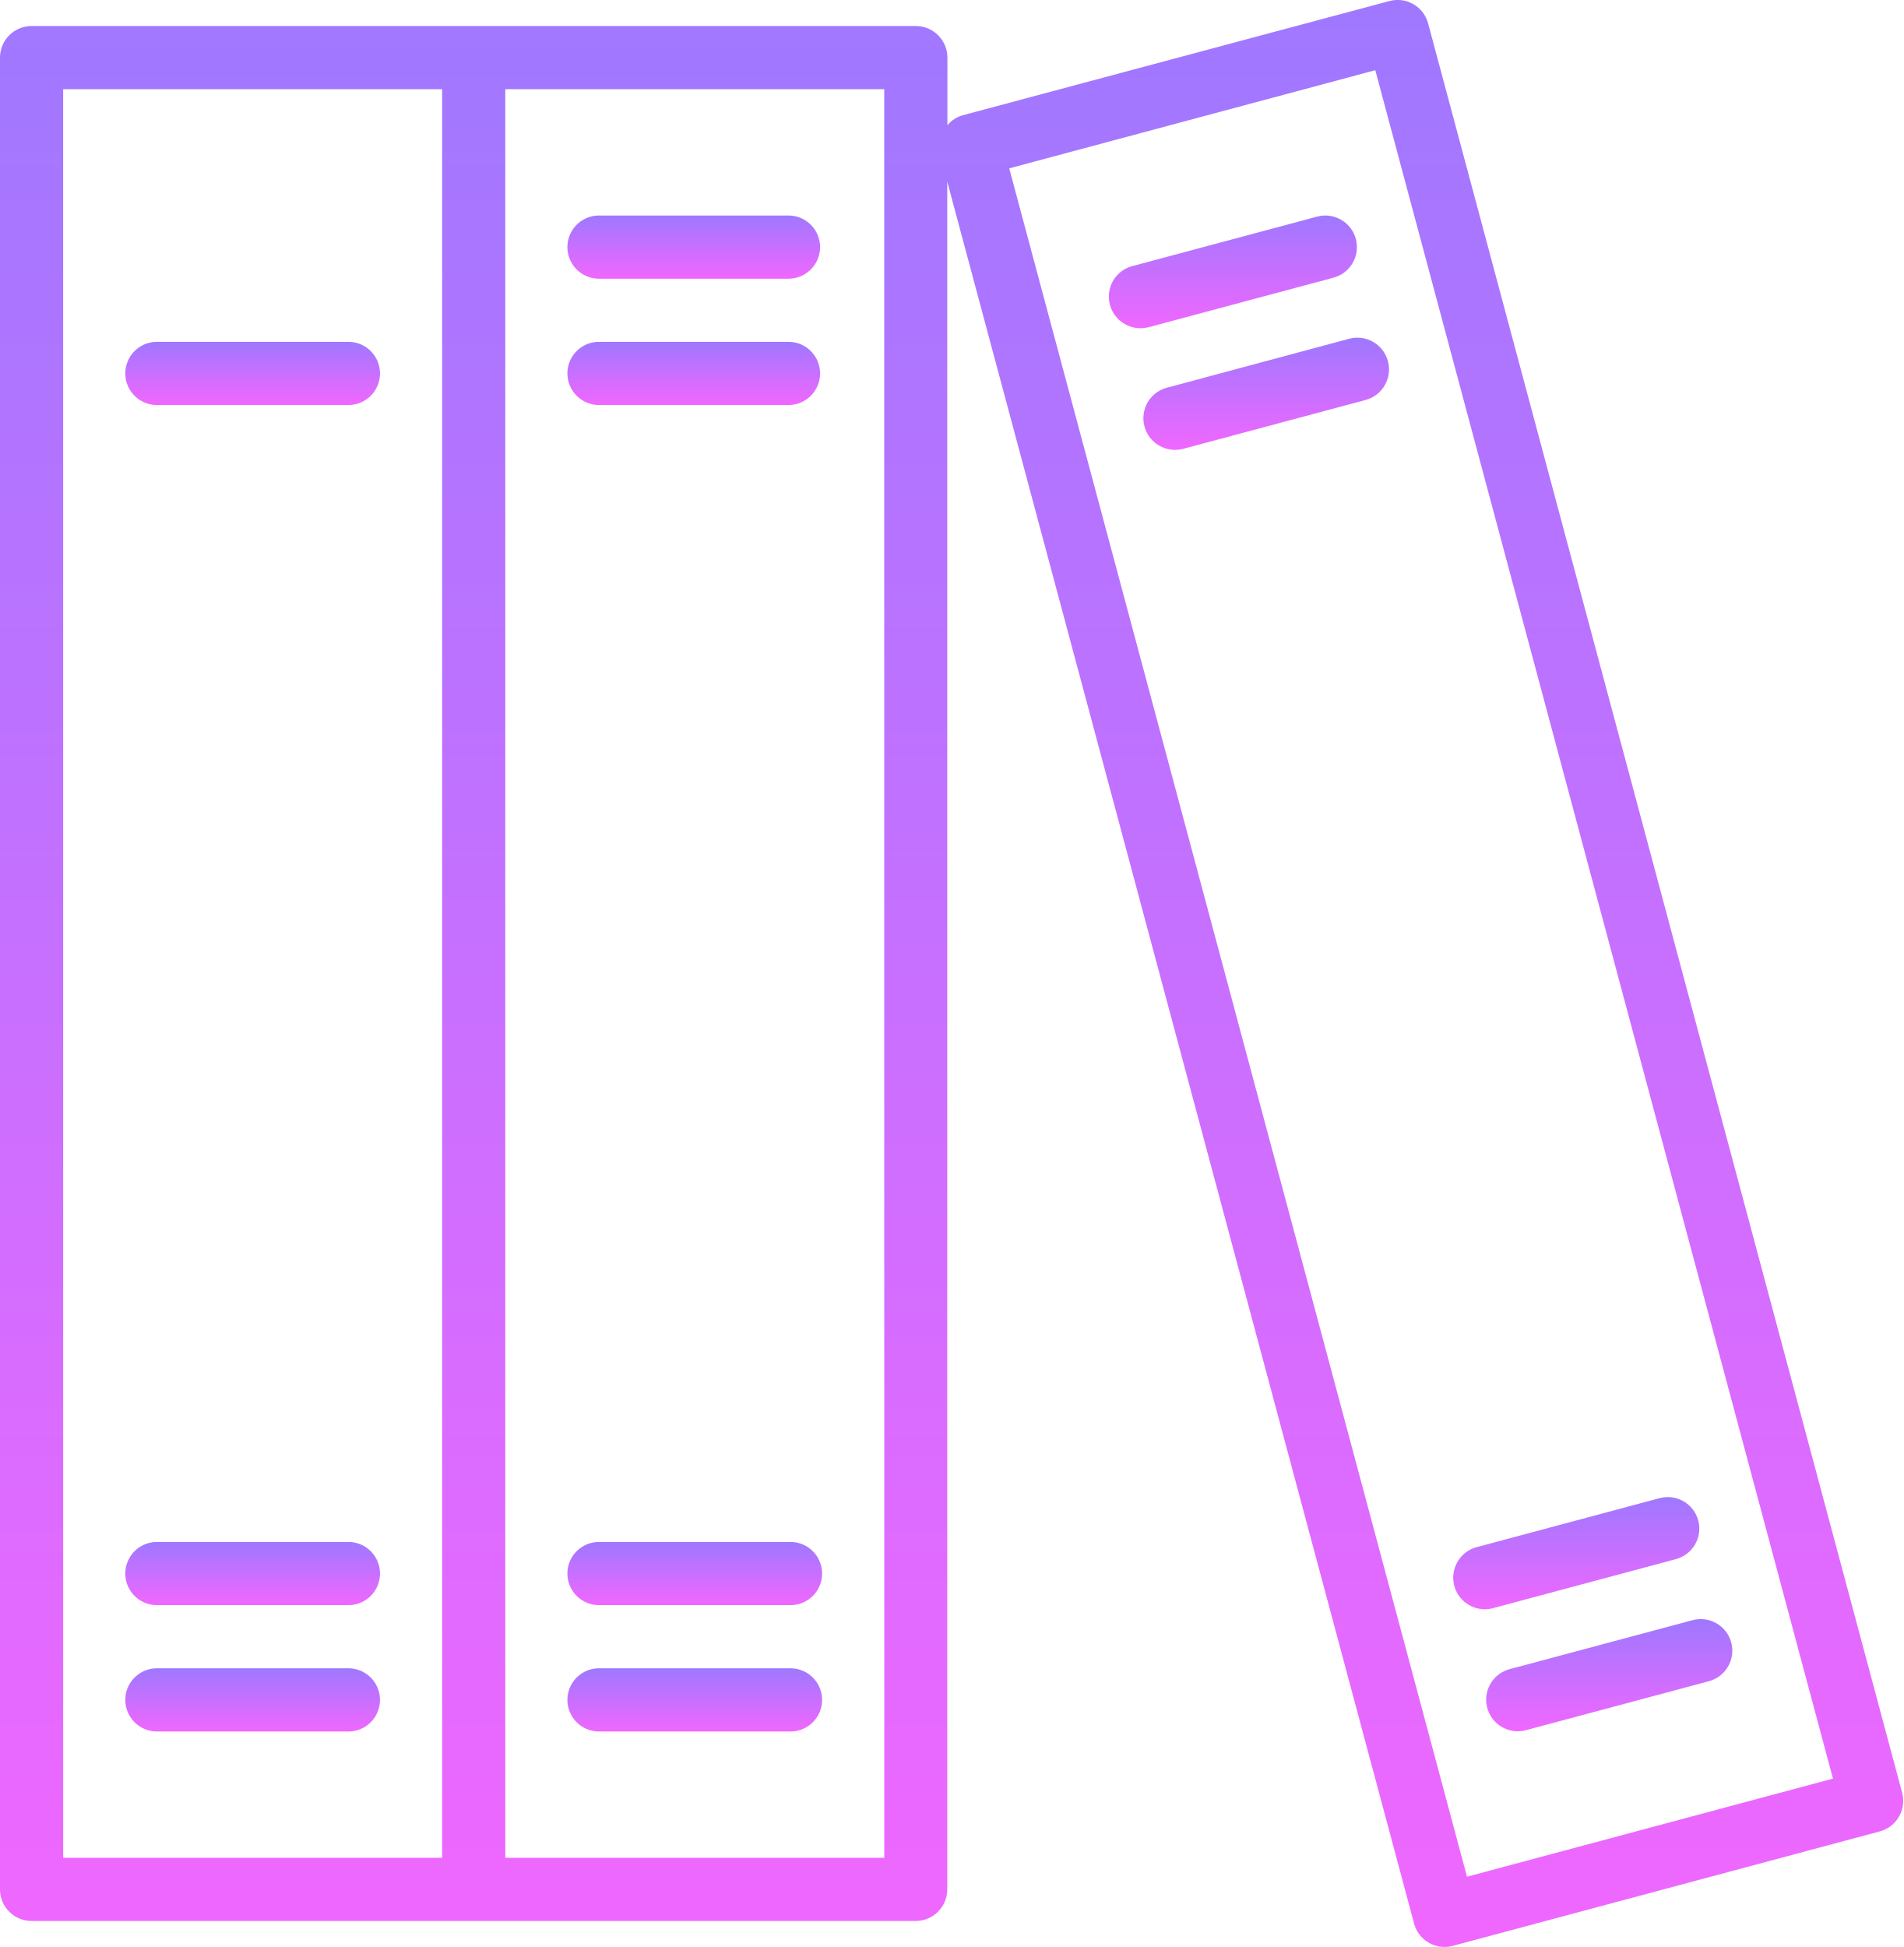
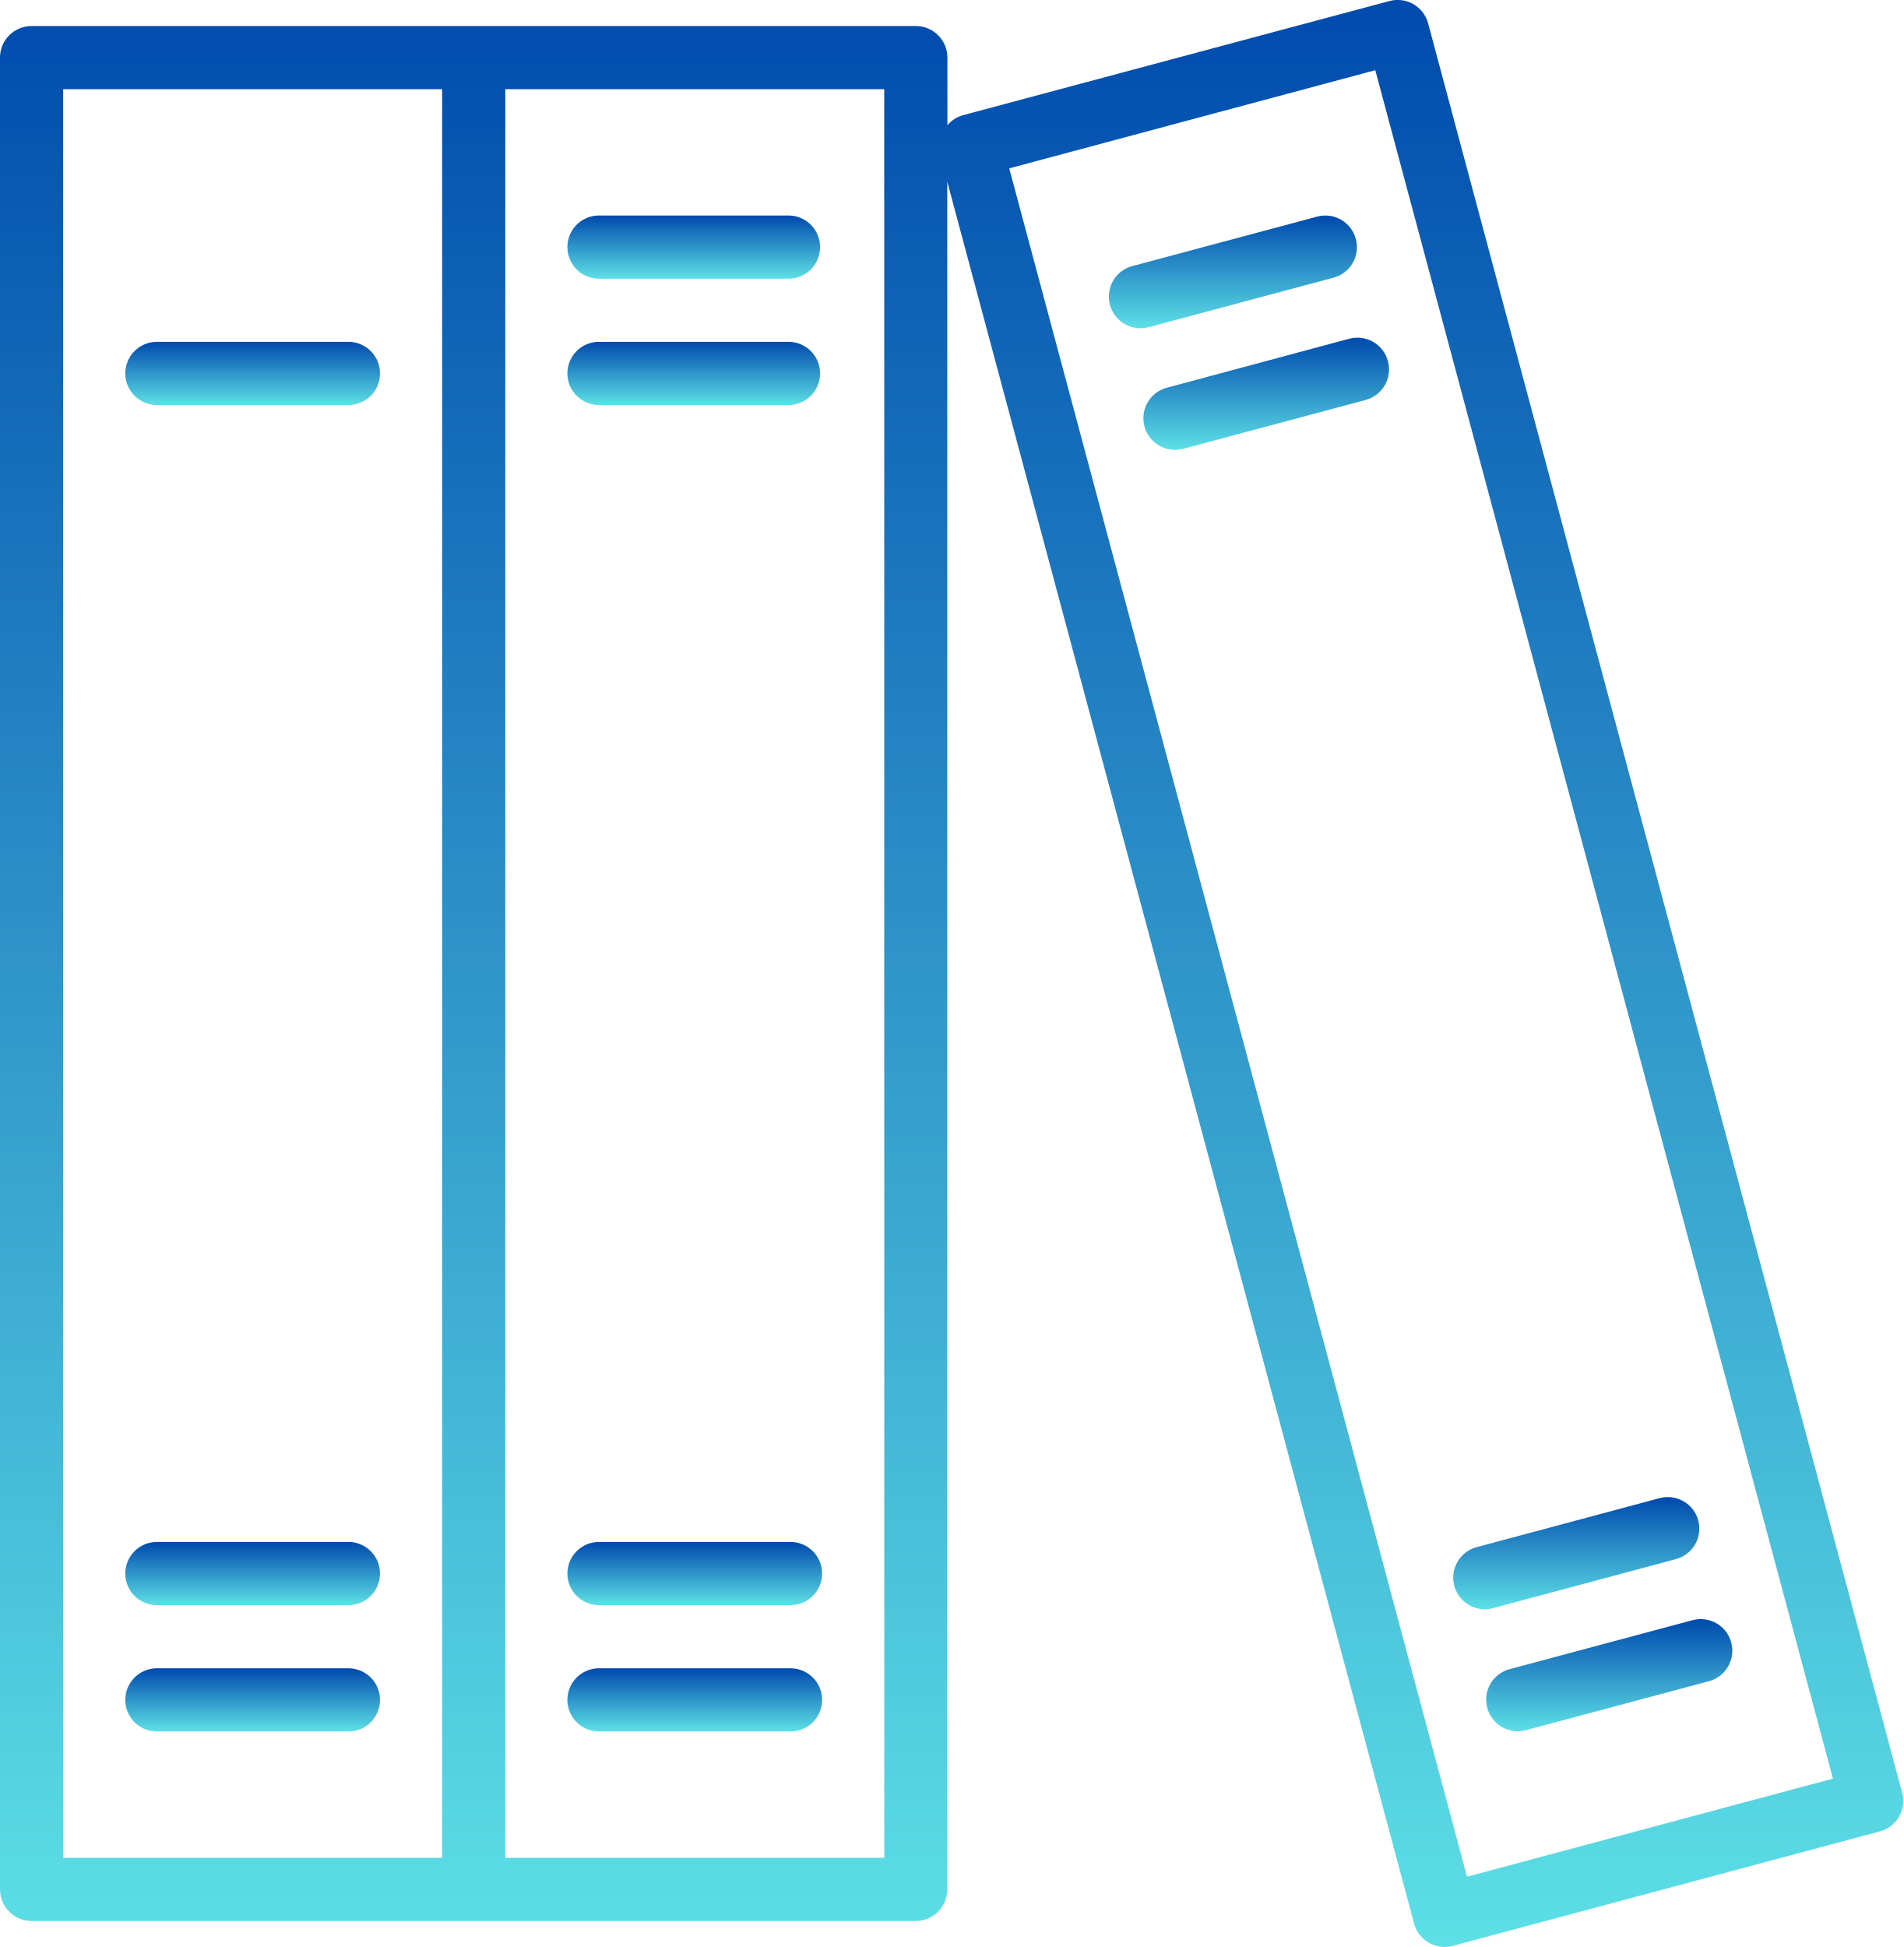
<svg xmlns="http://www.w3.org/2000/svg" id="icon1" width="59.4" height="60.761" viewBox="0 0 59.4 60.761">
  <defs>
    <linearGradient id="linear-gradient" x1="0.5" x2="0.5" y2="1" gradientUnits="objectBoundingBox">
-       <stop offset="0" stop-color="#9f78ff" />
-       <stop offset="1" stop-color="#f067ff" />
+       <stop offset="0" stop-color="#004aad" />
+       <stop offset="1" stop-color="#5de0e6" />
    </linearGradient>
  </defs>
  <g id="Group_351" data-name="Group 351" transform="translate(0 0)">
    <g id="Group_350" data-name="Group 350" transform="translate(0 0)">
      <path id="Path_362" data-name="Path 362" d="M64.889,55.95v0L50.094.73a.986.986,0,0,0-1.2-.7L35.558,3.6a.962.962,0,0,0-.467.308V1.8A.986.986,0,0,0,34.1.812H6.508a.986.986,0,0,0-.986.986V58.963a.986.986,0,0,0,.986.986H34.1a.986.986,0,0,0,.986-.986V5.669L49.656,60.03a.986.986,0,0,0,.952.73,1.021,1.021,0,0,0,.252-.034l13.328-3.572A.986.986,0,0,0,64.889,55.95ZM19.321,57.977H7.493V2.783H19.321Zm13.8,0H21.292V2.783H33.119Zm18.186.591L37.02,5.254,48.445,2.191,62.729,55.506Z" transform="translate(-5.522 0)" fill="url(#linear-gradient)" />
    </g>
  </g>
  <g id="Group_355" data-name="Group 355" transform="translate(3.942 10.668)">
    <g id="Group_354" data-name="Group 354" transform="translate(0)">
      <path id="Path_364" data-name="Path 364" d="M44.421,86.589H38.508a.986.986,0,1,0,0,1.971h5.914a.986.986,0,1,0,0-1.971Z" transform="translate(-37.522 -86.589)" fill="url(#linear-gradient)" />
    </g>
  </g>
  <g id="Group_357" data-name="Group 357" transform="translate(17.741 6.726)">
    <g id="Group_356" data-name="Group 356">
      <path id="Path_365" data-name="Path 365" d="M156.421,54.589h-5.914a.986.986,0,1,0,0,1.971h5.914a.986.986,0,0,0,0-1.971Z" transform="translate(-149.522 -54.589)" fill="url(#linear-gradient)" />
    </g>
  </g>
  <g id="Group_359" data-name="Group 359" transform="translate(17.741 10.668)">
    <g id="Group_358" data-name="Group 358">
      <path id="Path_366" data-name="Path 366" d="M156.421,86.589h-5.914a.986.986,0,1,0,0,1.971h5.914a.986.986,0,0,0,0-1.971Z" transform="translate(-149.522 -86.589)" fill="url(#linear-gradient)" />
    </g>
  </g>
  <g id="Group_361" data-name="Group 361" transform="translate(34.63 6.726)">
    <g id="Group_360" data-name="Group 360">
      <path id="Path_367" data-name="Path 367" d="M294.3,55.347a.986.986,0,0,0-1.188-.729l-.051.014-5.717,1.53a.986.986,0,1,0,.5,1.907l.009,0,5.718-1.531A.986.986,0,0,0,294.3,55.347Z" transform="translate(-286.608 -54.591)" fill="url(#linear-gradient)" />
    </g>
  </g>
  <g id="Group_363" data-name="Group 363" transform="translate(35.659 10.54)">
    <g id="Group_362" data-name="Group 362">
      <path id="Path_368" data-name="Path 368" d="M302.618,86.285a.986.986,0,0,0-1.207-.7h0L295.7,87.119a.986.986,0,0,0,.5,1.907l.009,0,5.717-1.531A.986.986,0,0,0,302.618,86.285Z" transform="translate(-294.96 -85.554)" fill="url(#linear-gradient)" />
    </g>
  </g>
  <g id="Group_365" data-name="Group 365" transform="translate(45.353 46.719)">
    <g id="Group_364" data-name="Group 364">
      <path id="Path_369" data-name="Path 369" d="M381.293,379.932a.986.986,0,0,0-1.2-.694l-5.717,1.531a.986.986,0,0,0,.255,1.938h0a1,1,0,0,0,.255-.034l5.712-1.531A.986.986,0,0,0,381.293,379.932Z" transform="translate(-373.644 -379.205)" fill="url(#linear-gradient)" />
    </g>
  </g>
  <g id="Group_367" data-name="Group 367" transform="translate(46.381 50.527)">
    <g id="Group_366" data-name="Group 366">
      <path id="Path_370" data-name="Path 370" d="M389.638,410.844a.986.986,0,0,0-1.2-.694l-5.718,1.531a.986.986,0,0,0,.255,1.938.95.95,0,0,0,.255-.034l5.717-1.53A.986.986,0,0,0,389.638,410.844Z" transform="translate(-381.988 -410.117)" fill="url(#linear-gradient)" />
    </g>
  </g>
  <g id="Group_369" data-name="Group 369" transform="translate(17.741 48.121)">
    <g id="Group_368" data-name="Group 368">
      <path id="Path_371" data-name="Path 371" d="M156.421,390.589h-5.914a.986.986,0,1,0,0,1.971h5.914a.986.986,0,1,0,0-1.971Z" transform="translate(-149.522 -390.589)" fill="url(#linear-gradient)" />
    </g>
  </g>
  <g id="Group_371" data-name="Group 371" transform="translate(17.741 52.064)">
    <g id="Group_370" data-name="Group 370">
      <path id="Path_372" data-name="Path 372" d="M156.421,422.589h-5.914a.986.986,0,1,0,0,1.971h5.914a.986.986,0,1,0,0-1.971Z" transform="translate(-149.522 -422.589)" fill="url(#linear-gradient)" />
    </g>
  </g>
  <g id="Group_373" data-name="Group 373" transform="translate(3.942 48.121)">
    <g id="Group_372" data-name="Group 372" transform="translate(0)">
      <path id="Path_373" data-name="Path 373" d="M44.421,390.589H38.508a.986.986,0,1,0,0,1.971h5.914a.986.986,0,1,0,0-1.971Z" transform="translate(-37.522 -390.589)" fill="url(#linear-gradient)" />
    </g>
  </g>
  <g id="Group_375" data-name="Group 375" transform="translate(3.942 52.064)">
    <g id="Group_374" data-name="Group 374" transform="translate(0)">
      <path id="Path_374" data-name="Path 374" d="M44.421,422.589H38.508a.986.986,0,1,0,0,1.971h5.914a.986.986,0,1,0,0-1.971Z" transform="translate(-37.522 -422.589)" fill="url(#linear-gradient)" />
    </g>
  </g>
</svg>
